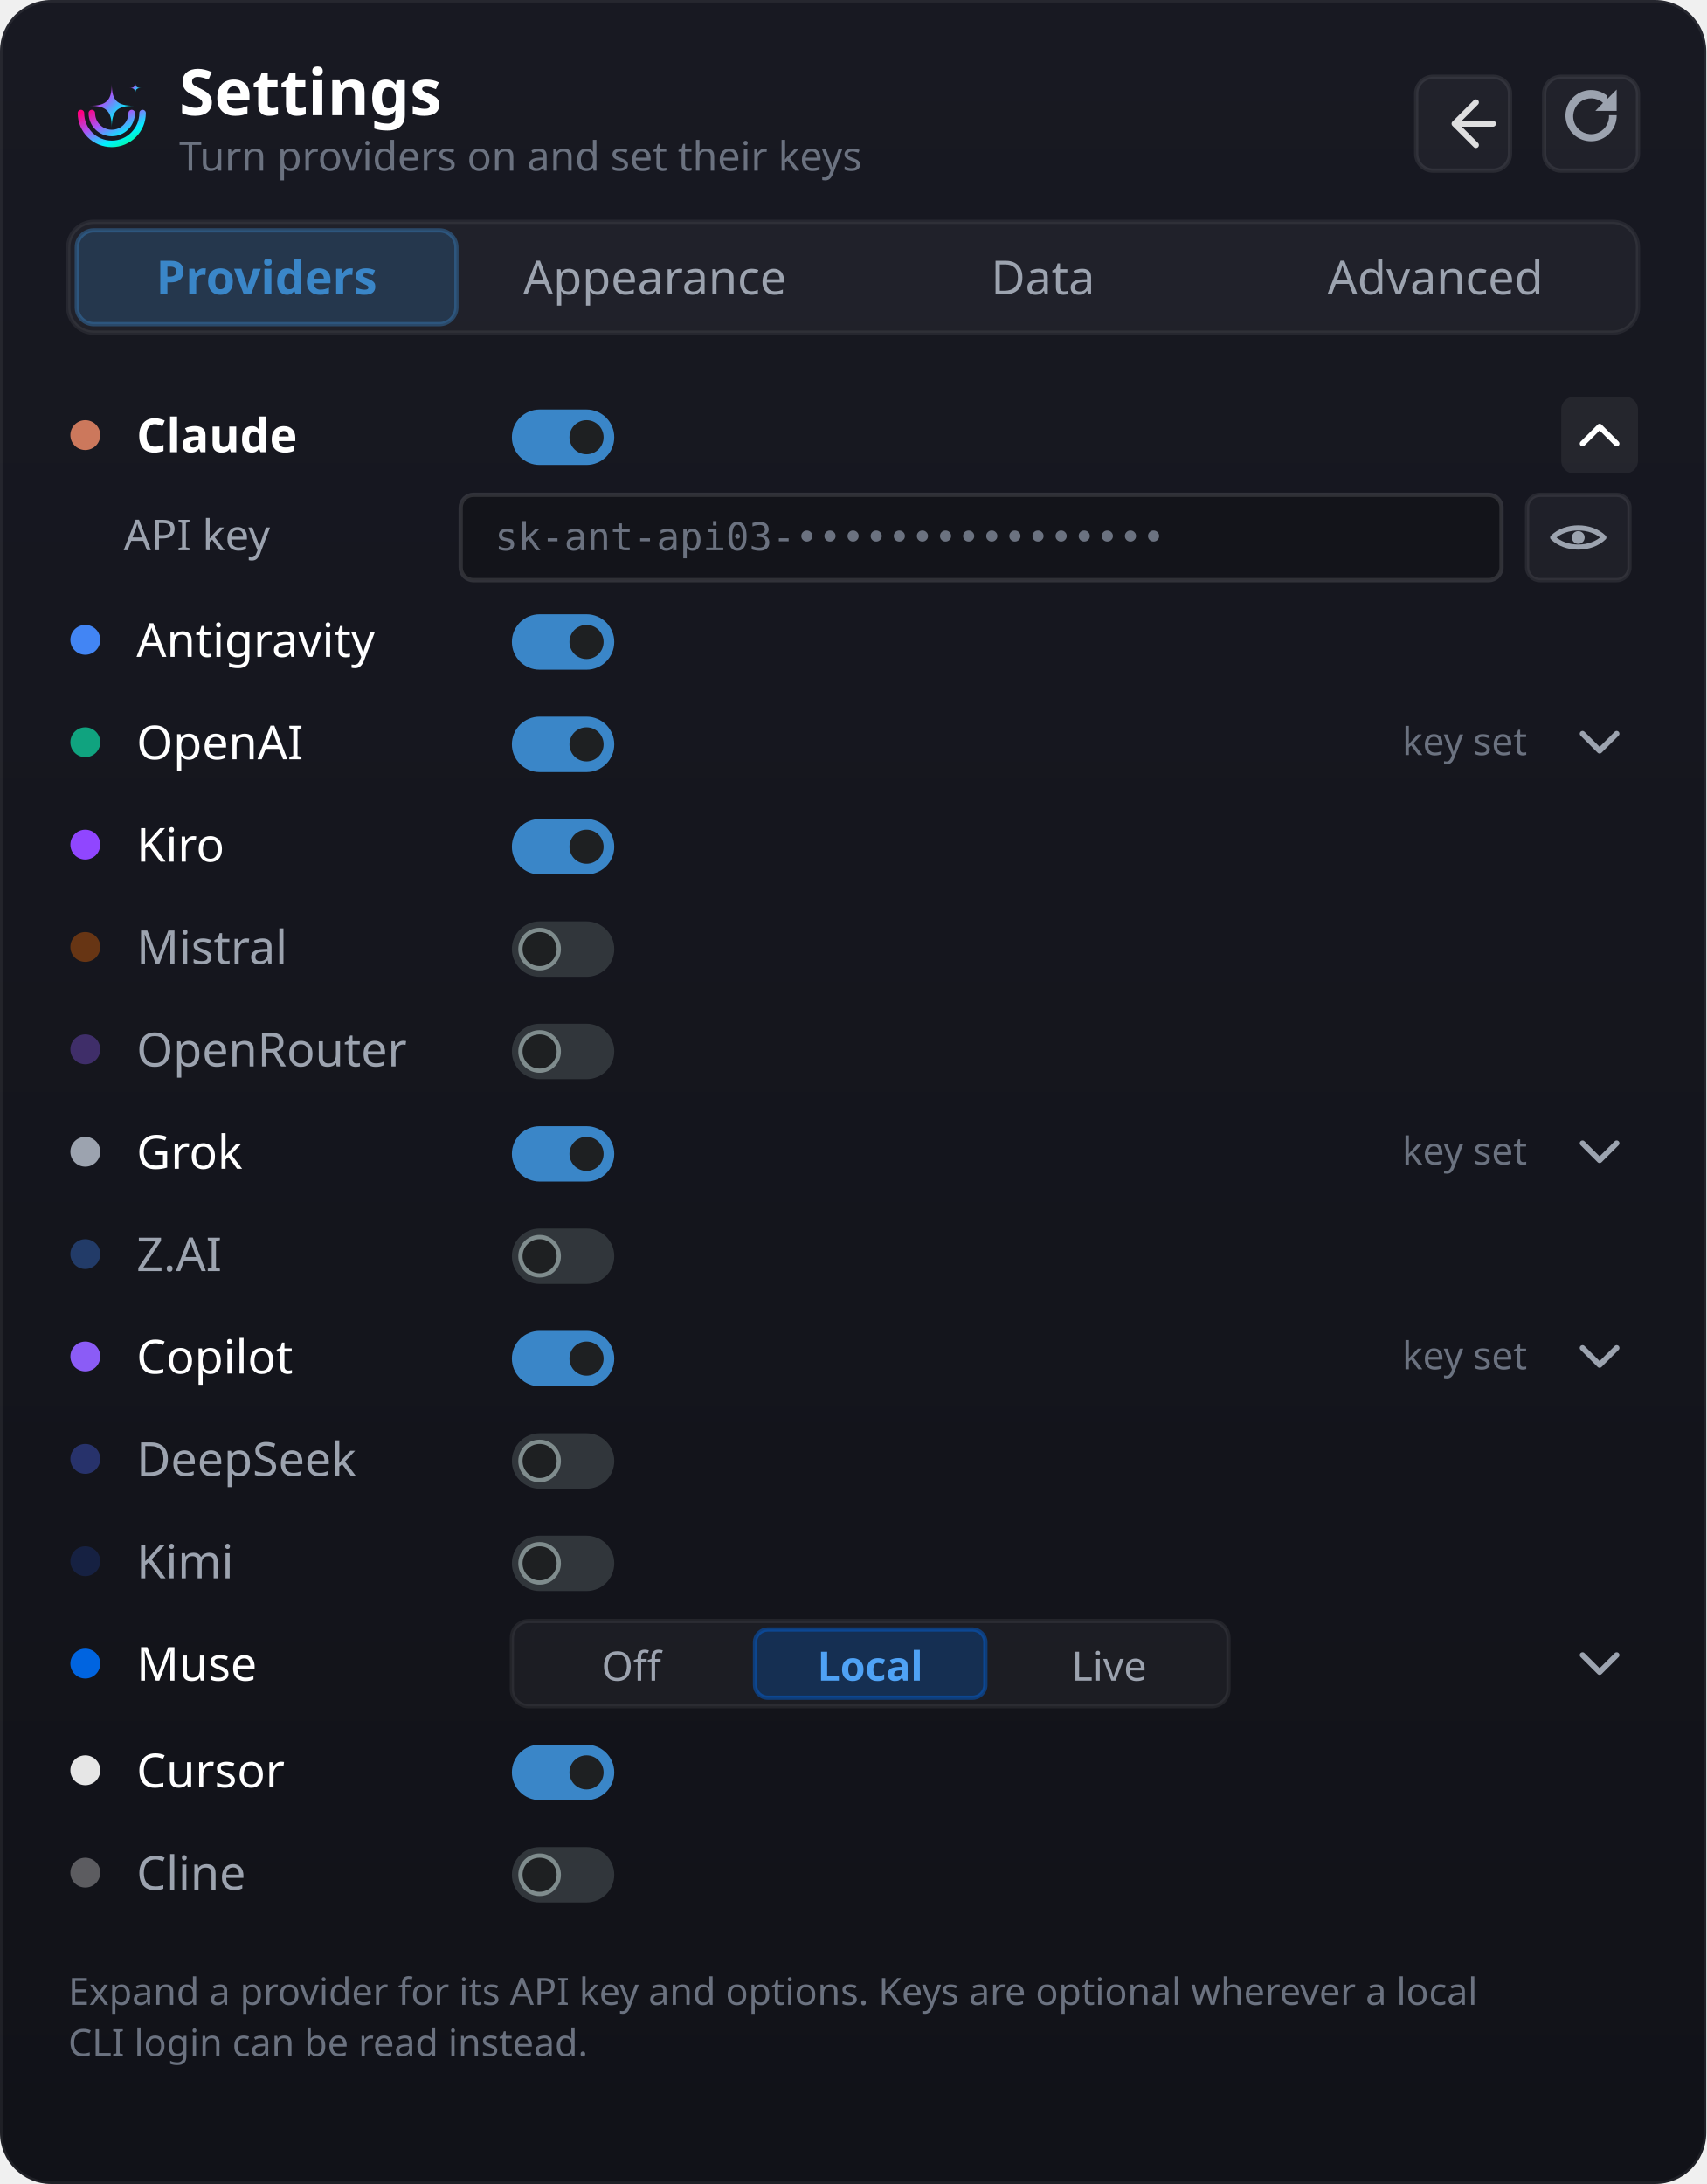
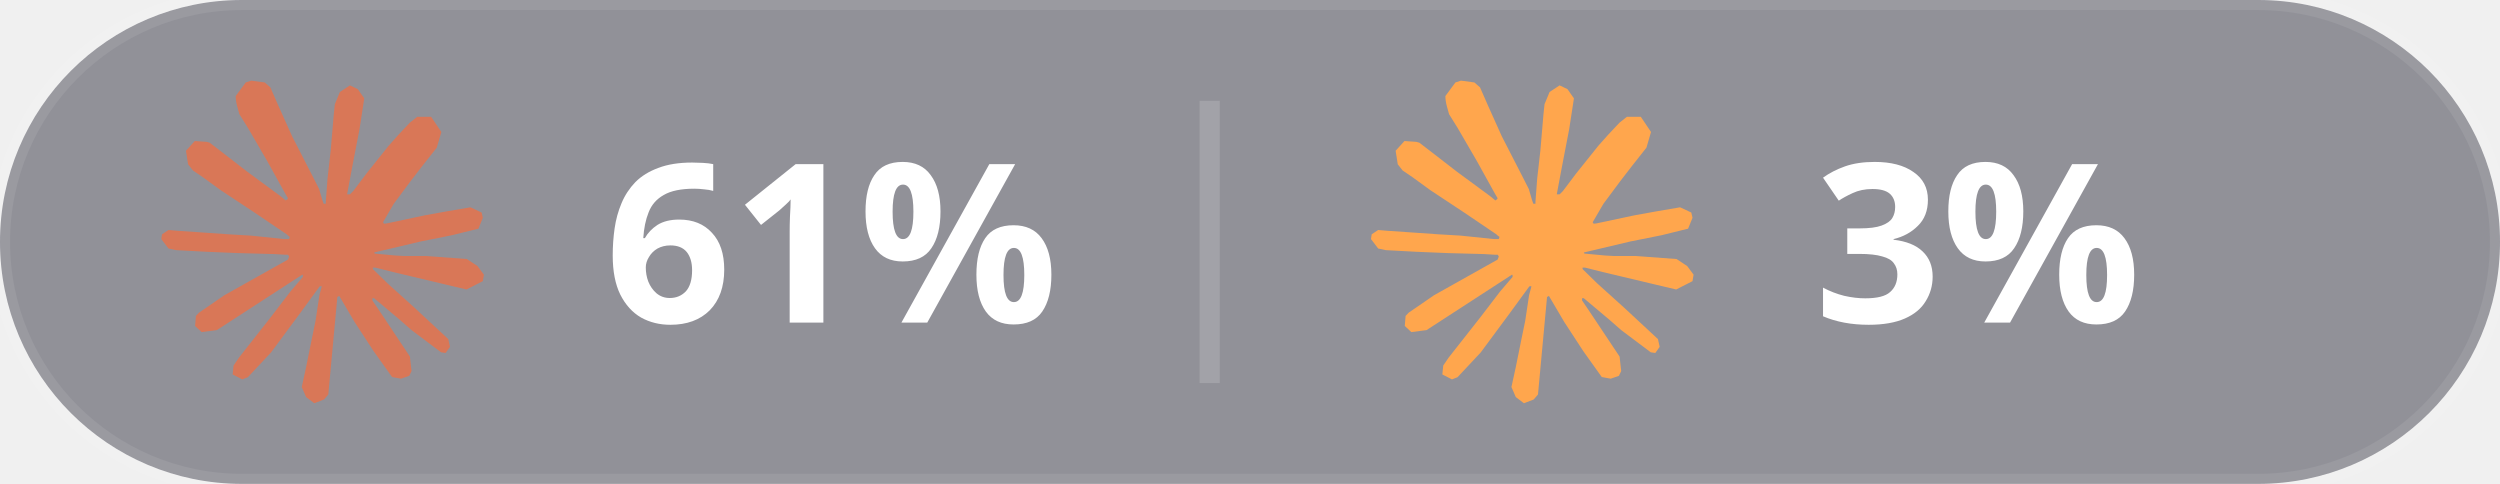
- <svg xmlns="http://www.w3.org/2000/svg" viewBox="0 0 400 512" width="400" height="512">
+ <svg xmlns="http://www.w3.org/2000/svg" viewBox="0 0 124 24" width="124" height="24">
  <defs>
    <g id="icon-antigravity">
      <mask height="23" id="lobe-icons-antigravity-0-_R_0_" maskUnits="userSpaceOnUse" width="24" x="0" y="1">
        <path d="M21.751 22.607c1.34 1.005 3.35.335 1.508-1.508C17.73 15.74 18.904 1 12.037 1 5.17 1 6.342 15.74.815 21.1c-2.01 2.009.167 2.511 1.507 1.506 5.192-3.517 4.857-9.714 9.715-9.714 4.857 0 4.522 6.197 9.714 9.715z" fill="#fff" />
      </mask>
      <g mask="url(#lobe-icons-antigravity-0-_R_0_)">
        <g filter="url(#lobe-icons-antigravity-1-_R_0_)">
          <path d="M-1.018-3.992c-.408 3.591 2.686 6.89 6.91 7.37 4.225.48 7.98-2.043 8.387-5.633.408-3.59-2.686-6.89-6.91-7.37-4.225-.479-7.98 2.043-8.387 5.633z" fill="#FFE432" />
        </g>
        <g filter="url(#lobe-icons-antigravity-2-_R_0_)">
          <path d="M15.269 7.747c1.058 4.557 5.691 7.374 10.348 6.293 4.657-1.082 7.575-5.653 6.516-10.21-1.058-4.556-5.691-7.374-10.348-6.292-4.657 1.082-7.575 5.653-6.516 10.21z" fill="#FC413D" />
        </g>
        <g filter="url(#lobe-icons-antigravity-3-_R_0_)">
          <path d="M-12.443 10.804c1.338 4.703 7.36 7.11 13.453 5.378 6.092-1.733 9.947-6.95 8.61-11.652C8.282-.173 2.26-2.58-3.833-.848-9.925.884-13.78 6.1-12.443 10.804z" fill="#00B95C" />
        </g>
        <g filter="url(#lobe-icons-antigravity-4-_R_0_)">
          <path d="M-12.443 10.804c1.338 4.703 7.36 7.11 13.453 5.378 6.092-1.733 9.947-6.95 8.61-11.652C8.282-.173 2.26-2.58-3.833-.848-9.925.884-13.78 6.1-12.443 10.804z" fill="#00B95C" />
        </g>
        <g filter="url(#lobe-icons-antigravity-5-_R_0_)">
          <path d="M-7.608 14.703c3.352 3.424 9.126 3.208 12.896-.483 3.77-3.69 4.108-9.459.756-12.883C2.69-2.087-3.083-1.871-6.853 1.82c-3.77 3.69-4.108 9.458-.755 12.883z" fill="#00B95C" />
        </g>
        <g filter="url(#lobe-icons-antigravity-6-_R_0_)">
          <path d="M9.932 27.617c1.04 4.482 5.384 7.303 9.7 6.3 4.316-1.002 6.971-5.448 5.93-9.93-1.04-4.483-5.384-7.304-9.7-6.301-4.316 1.002-6.971 5.448-5.93 9.93z" fill="#3186FF" />
        </g>
        <g filter="url(#lobe-icons-antigravity-7-_R_0_)">
          <path d="M2.572-8.185C.392-3.329 2.778 2.472 7.9 4.771c5.122 2.3 11.042.227 13.222-4.63 2.18-4.855-.205-10.656-5.327-12.955-5.122-2.3-11.042-.227-13.222 4.63z" fill="#FBBC04" />
        </g>
        <g filter="url(#lobe-icons-antigravity-8-_R_0_)">
          <path d="M-3.267 38.686c-5.277-2.072 3.742-19.117 5.984-24.83 2.243-5.712 8.34-8.664 13.616-6.592 5.278 2.071 11.533 13.482 9.29 19.195-2.242 5.713-23.613 14.298-28.89 12.227z" fill="#3186FF" />
        </g>
        <g filter="url(#lobe-icons-antigravity-9-_R_0_)">
          <path d="M28.71 17.471c-1.413 1.649-5.1.808-8.236-1.878-3.135-2.687-4.531-6.201-3.118-7.85 1.412-1.649 5.1-.808 8.235 1.878s4.532 6.2 3.119 7.85z" fill="#749BFF" />
        </g>
        <g filter="url(#lobe-icons-antigravity-10-_R_0_)">
          <path d="M18.163 9.077c5.81 3.93 12.502 4.19 14.946.577 2.443-3.612-.287-9.727-6.098-13.658-5.81-3.931-12.502-4.19-14.946-.577-2.443 3.612.287 9.727 6.098 13.658z" fill="#FC413D" />
        </g>
        <g filter="url(#lobe-icons-antigravity-11-_R_0_)">
          <path d="M-.915 2.684c-1.44 3.473-.97 6.967 1.05 7.804 2.02.837 4.824-1.3 6.264-4.772 1.44-3.473.97-6.967-1.05-7.804-2.02-.837-4.824 1.3-6.264 4.772z" fill="#FFEE48" />
        </g>
      </g>
      <defs>
        <filter color-interpolation-filters="sRGB" filterUnits="userSpaceOnUse" height="17.587" id="lobe-icons-antigravity-1-_R_0_" width="19.838" x="-3.288" y="-11.917">
          <feFlood flood-opacity="0" result="BackgroundImageFix" />
          <feBlend in="SourceGraphic" in2="BackgroundImageFix" result="shape" />
          <feGaussianBlur result="effect1_foregroundBlur_977_115" stdDeviation="1.117" />
        </filter>
        <filter color-interpolation-filters="sRGB" filterUnits="userSpaceOnUse" height="38.565" id="lobe-icons-antigravity-2-_R_0_" width="38.9" x="4.251" y="-13.493">
          <feFlood flood-opacity="0" result="BackgroundImageFix" />
          <feBlend in="SourceGraphic" in2="BackgroundImageFix" result="shape" />
          <feGaussianBlur result="effect1_foregroundBlur_977_115" stdDeviation="5.4" />
        </filter>
        <filter color-interpolation-filters="sRGB" filterUnits="userSpaceOnUse" height="36.517" id="lobe-icons-antigravity-3-_R_0_" width="40.955" x="-21.889" y="-10.592">
          <feFlood flood-opacity="0" result="BackgroundImageFix" />
          <feBlend in="SourceGraphic" in2="BackgroundImageFix" result="shape" />
          <feGaussianBlur result="effect1_foregroundBlur_977_115" stdDeviation="4.591" />
        </filter>
        <filter color-interpolation-filters="sRGB" filterUnits="userSpaceOnUse" height="36.517" id="lobe-icons-antigravity-4-_R_0_" width="40.955" x="-21.889" y="-10.592">
          <feFlood flood-opacity="0" result="BackgroundImageFix" />
          <feBlend in="SourceGraphic" in2="BackgroundImageFix" result="shape" />
          <feGaussianBlur result="effect1_foregroundBlur_977_115" stdDeviation="4.591" />
        </filter>
        <filter color-interpolation-filters="sRGB" filterUnits="userSpaceOnUse" height="36.595" id="lobe-icons-antigravity-5-_R_0_" width="36.632" x="-19.099" y="-10.278">
          <feFlood flood-opacity="0" result="BackgroundImageFix" />
          <feBlend in="SourceGraphic" in2="BackgroundImageFix" result="shape" />
          <feGaussianBlur result="effect1_foregroundBlur_977_115" stdDeviation="4.591" />
        </filter>
        <filter color-interpolation-filters="sRGB" filterUnits="userSpaceOnUse" height="34.087" id="lobe-icons-antigravity-6-_R_0_" width="33.533" x=".981" y="8.758">
          <feFlood flood-opacity="0" result="BackgroundImageFix" />
          <feBlend in="SourceGraphic" in2="BackgroundImageFix" result="shape" />
          <feGaussianBlur result="effect1_foregroundBlur_977_115" stdDeviation="4.363" />
        </filter>
        <filter color-interpolation-filters="sRGB" filterUnits="userSpaceOnUse" height="35.276" id="lobe-icons-antigravity-7-_R_0_" width="35.978" x="-6.143" y="-21.659">
          <feFlood flood-opacity="0" result="BackgroundImageFix" />
          <feBlend in="SourceGraphic" in2="BackgroundImageFix" result="shape" />
          <feGaussianBlur result="effect1_foregroundBlur_977_115" stdDeviation="3.954" />
        </filter>
        <filter color-interpolation-filters="sRGB" filterUnits="userSpaceOnUse" height="46.523" id="lobe-icons-antigravity-8-_R_0_" width="45.114" x="-11.96" y="-.46">
          <feFlood flood-opacity="0" result="BackgroundImageFix" />
          <feBlend in="SourceGraphic" in2="BackgroundImageFix" result="shape" />
          <feGaussianBlur result="effect1_foregroundBlur_977_115" stdDeviation="3.531" />
        </filter>
        <filter color-interpolation-filters="sRGB" filterUnits="userSpaceOnUse" height="24.054" id="lobe-icons-antigravity-9-_R_0_" width="25.094" x="10.485" y=".58">
          <feFlood flood-opacity="0" result="BackgroundImageFix" />
          <feBlend in="SourceGraphic" in2="BackgroundImageFix" result="shape" />
          <feGaussianBlur result="effect1_foregroundBlur_977_115" stdDeviation="3.159" />
        </filter>
        <filter color-interpolation-filters="sRGB" filterUnits="userSpaceOnUse" height="30.007" id="lobe-icons-antigravity-10-_R_0_" width="33.508" x="5.833" y="-12.467">
          <feFlood flood-opacity="0" result="BackgroundImageFix" />
          <feBlend in="SourceGraphic" in2="BackgroundImageFix" result="shape" />
          <feGaussianBlur result="effect1_foregroundBlur_977_115" stdDeviation="2.669" />
        </filter>
        <filter color-interpolation-filters="sRGB" filterUnits="userSpaceOnUse" height="26.151" id="lobe-icons-antigravity-11-_R_0_" width="22.194" x="-8.355" y="-8.876">
          <feFlood flood-opacity="0" result="BackgroundImageFix" />
          <feBlend in="SourceGraphic" in2="BackgroundImageFix" result="shape" />
          <feGaussianBlur result="effect1_foregroundBlur_977_115" stdDeviation="3.303" />
        </filter>
      </defs>
    </g>
    <g id="icon-claude">
      <path d="M4.709 15.955l4.72-2.647.08-.23-.08-.128H9.2l-.79-.048-2.698-.073-2.339-.097-2.266-.122-.571-.121L0 11.784l.055-.352.48-.321.686.06 1.52.103 2.278.158 1.652.097 2.449.255h.389l.055-.157-.134-.098-.103-.097-2.358-1.596-2.552-1.688-1.336-.972-.724-.491-.364-.462-.158-1.008.656-.722.881.06.225.061.893.686 1.908 1.476 2.491 1.833.365.304.145-.103.019-.073-.164-.274-1.355-2.446-1.446-2.49-.644-1.032-.17-.619a2.97 2.97 0 01-.104-.729L6.283.134 6.696 0l.996.134.42.364.62 1.414 1.002 2.229 1.555 3.03.456.898.243.832.091.255h.158V9.01l.128-1.706.237-2.095.23-2.695.08-.76.376-.91.747-.492.584.28.48.685-.067.444-.286 1.851-.559 2.903-.364 1.942h.212l.243-.242.985-1.306 1.652-2.064.73-.82.85-.904.547-.431h1.033l.76 1.129-.34 1.166-1.064 1.347-.881 1.142-1.264 1.7-.79 1.36.073.11.188-.02 2.856-.606 1.543-.28 1.841-.315.833.388.091.395-.328.807-1.969.486-2.309.462-3.439.813-.042.03.049.061 1.549.146.662.036h1.622l3.02.225.79.522.474.638-.079.485-1.215.62-1.64-.389-3.829-.91-1.312-.329h-.182v.11l1.093 1.068 2.006 1.81 2.509 2.33.127.578-.322.455-.34-.049-2.205-1.657-.851-.747-1.926-1.62h-.128v.17l.444.649 2.345 3.521.122 1.08-.17.353-.608.213-.668-.122-1.374-1.925-1.415-2.167-1.143-1.943-.14.08-.674 7.254-.316.37-.729.28-.607-.461-.322-.747.322-1.476.389-1.924.315-1.53.286-1.9.17-.632-.012-.042-.14.018-1.434 1.967-2.18 2.945-1.726 1.845-.414.164-.717-.37.067-.662.401-.589 2.388-3.036 1.44-1.882.93-1.086-.006-.158h-.055L4.132 18.56l-1.13.146-.487-.456.061-.746.231-.243 1.908-1.312-.006.006z" fill="#D97757" fill-rule="nonzero" />
    </g>
    <g id="icon-cline" fill="#e6e6e6" fill-rule="evenodd">
      <path d="M17.035 3.991c2.75 0 4.98 2.24 4.98 5.003v1.667l1.45 2.896a1.01 1.01 0 01-.002.909l-1.448 2.864v1.668c0 2.762-2.23 5.002-4.98 5.002H7.074c-2.751 0-4.98-2.24-4.98-5.002V17.33l-1.48-2.855a1.01 1.01 0 01-.003-.927l1.482-2.887V8.994c0-2.763 2.23-5.003 4.98-5.003h9.962zM8.265 9.6a2.274 2.274 0 00-2.274 2.274v4.042a2.274 2.274 0 004.547 0v-4.042A2.274 2.274 0 008.265 9.6zm7.326 0a2.274 2.274 0 00-2.274 2.274v4.042a2.274 2.274 0 104.548 0v-4.042A2.274 2.274 0 0015.59 9.6z" />
      <path d="M12.054 5.558a2.779 2.779 0 100-5.558 2.779 2.779 0 000 5.558z" />
    </g>
    <g id="icon-copilot" fill="#8b5cf6" fill-rule="evenodd">
      <path d="M19.245 5.364c1.322 1.36 1.877 3.216 2.11 5.817.622 0 1.2.135 1.592.654l.73.964c.21.278.323.61.323.955v2.62c0 .339-.173.669-.453.868C20.239 19.602 16.157 21.5 12 21.5c-4.6 0-9.205-2.583-11.547-4.258-.28-.2-.452-.53-.453-.868v-2.62c0-.345.113-.679.321-.956l.73-.963c.392-.517.974-.654 1.593-.654l.029-.297c.25-2.446.81-4.213 2.082-5.52 2.461-2.54 5.71-2.851 7.146-2.864h.198c1.436.013 4.685.323 7.146 2.864zm-7.244 4.328c-.284 0-.613.016-.962.05-.123.447-.305.85-.57 1.108-1.05 1.023-2.316 1.18-2.994 1.18-.638 0-1.306-.13-1.851-.464-.516.165-1.012.403-1.044.996a65.882 65.882 0 00-.063 2.884l-.002.48c-.002.563-.005 1.126-.013 1.69.002.326.204.63.51.765 2.482 1.102 4.83 1.657 6.99 1.657 2.156 0 4.504-.555 6.985-1.657a.854.854 0 00.51-.766c.03-1.682.006-3.372-.076-5.053-.031-.596-.528-.83-1.046-.996-.546.333-1.212.464-1.85.464-.677 0-1.942-.157-2.993-1.18-.266-.258-.447-.661-.57-1.108-.32-.032-.64-.049-.96-.05zm-2.525 4.013c.539 0 .976.426.976.95v1.753c0 .525-.437.95-.976.95a.964.964 0 01-.976-.95v-1.752c0-.525.437-.951.976-.951zm5 0c.539 0 .976.426.976.95v1.753c0 .525-.437.95-.976.95a.964.964 0 01-.976-.95v-1.752c0-.525.437-.951.976-.951zM7.635 5.087c-1.05.102-1.935.438-2.385.906-.975 1.037-.765 3.668-.21 4.224.405.394 1.17.657 1.995.657h.09c.649-.013 1.785-.176 2.73-1.11.435-.41.705-1.433.675-2.47-.03-.834-.27-1.52-.63-1.813-.39-.336-1.275-.482-2.265-.394zm6.465.394c-.36.292-.6.98-.63 1.813-.03 1.037.24 2.06.675 2.47.968.957 2.136 1.104 2.776 1.11h.044c.825 0 1.59-.263 1.995-.657.555-.556.765-3.187-.21-4.224-.45-.468-1.335-.804-2.385-.906-.99-.088-1.875.058-2.265.394zM12 7.615c-.24 0-.525.015-.84.044.03.16.045.336.06.526l-.001.159a2.94 2.94 0 01-.014.25c.225-.022.425-.027.612-.028h.366c.187 0 .387.006.612.028-.015-.146-.015-.277-.015-.409.015-.19.03-.365.06-.526a9.29 9.29 0 00-.84-.044z" />
    </g>
    <g id="icon-cursor" fill="#e6e6e6" fill-rule="evenodd">
      <path d="M11.503.131L1.891 5.678a.84.84 0 00-.42.726v11.188c0 .3.162.575.42.724l9.609 5.55a1 1 0 00.998 0l9.61-5.55a.84.84 0 00.42-.724V6.404a.84.84 0 00-.42-.726L12.497.131a1.01 1.01 0 00-.996 0M2.657 6.338h18.55c.263 0 .43.287.297.515L12.23 22.918c-.062.107-.229.064-.229-.06V12.335a.59.59 0 00-.295-.51l-9.11-5.257c-.109-.063-.064-.23.061-.23" />
    </g>
    <g id="icon-deepseek">
      <path d="M23.748 4.482c-.254-.124-.364.113-.512.234-.051.039-.094.09-.137.136-.372.397-.806.657-1.373.626-.829-.046-1.537.214-2.163.848-.133-.782-.575-1.248-1.247-1.548-.352-.156-.708-.311-.955-.65-.172-.241-.219-.51-.305-.774-.055-.16-.11-.323-.293-.35-.2-.031-.278.136-.356.276-.313.572-.434 1.202-.422 1.84.027 1.436.633 2.58 1.838 3.393.137.093.172.187.129.323-.082.28-.18.552-.266.833-.055.179-.137.217-.329.14a5.526 5.526 0 01-1.736-1.18c-.857-.828-1.631-1.742-2.597-2.458a11.365 11.365 0 00-.689-.471c-.985-.957.13-1.743.388-1.836.27-.098.093-.432-.779-.428-.872.004-1.67.295-2.687.684a3.055 3.055 0 01-.465.137 9.597 9.597 0 00-2.883-.102c-1.885.21-3.39 1.102-4.497 2.623C.082 8.606-.231 10.684.152 12.85c.403 2.284 1.569 4.175 3.36 5.653 1.858 1.533 3.997 2.284 6.438 2.14 1.482-.085 3.133-.284 4.994-1.86.47.234.962.327 1.78.397.63.059 1.236-.03 1.705-.128.735-.156.684-.837.419-.961-2.155-1.004-1.682-.595-2.113-.926 1.096-1.296 2.746-2.642 3.392-7.003.05-.347.007-.565 0-.845-.004-.17.035-.237.23-.256a4.173 4.173 0 001.545-.475c1.396-.763 1.96-2.015 2.093-3.517.02-.23-.004-.467-.247-.588zM11.581 18c-2.089-1.642-3.102-2.183-3.52-2.16-.392.024-.321.471-.235.763.09.288.207.486.371.739.114.167.192.416-.113.603-.673.416-1.842-.14-1.897-.167-1.361-.802-2.5-1.86-3.301-3.307-.774-1.393-1.224-2.887-1.298-4.482-.02-.386.093-.522.477-.592a4.696 4.696 0 011.529-.039c2.132.312 3.946 1.265 5.468 2.774.868.86 1.525 1.887 2.202 2.891.72 1.066 1.494 2.082 2.48 2.914.348.292.625.514.891.677-.802.09-2.14.11-3.054-.614zm1-6.44a.306.306 0 01.415-.287.302.302 0 01.2.288.306.306 0 01-.31.307.303.303 0 01-.304-.308zm3.11 1.596c-.2.081-.399.151-.59.16a1.245 1.245 0 01-.798-.254c-.274-.23-.47-.358-.552-.758a1.73 1.73 0 01.016-.588c.07-.327-.008-.537-.239-.727-.187-.156-.426-.199-.688-.199a.559.559 0 01-.254-.078c-.11-.054-.2-.19-.114-.358.028-.054.16-.186.192-.21.356-.202.767-.136 1.146.016.352.144.618.408 1.001.782.391.451.462.576.685.914.176.265.336.537.445.848.067.195-.019.354-.25.452z" fill="#4D6BFE" />
    </g>
    <g id="icon-grok" fill="#9ca3af" fill-rule="evenodd">
      <path d="M9.27 15.29l7.978-5.897c.391-.29.95-.177 1.137.272.98 2.369.542 5.215-1.41 7.169-1.951 1.954-4.667 2.382-7.149 1.406l-2.711 1.257c3.889 2.661 8.611 2.003 11.562-.953 2.341-2.344 3.066-5.539 2.388-8.42l.006.007c-.983-4.232.242-5.924 2.75-9.383.06-.082.12-.164.179-.248l-3.301 3.305v-.01L9.267 15.292M7.623 16.723c-2.792-2.67-2.31-6.801.071-9.184 1.761-1.763 4.647-2.483 7.166-1.425l2.705-1.25a7.808 7.808 0 00-1.829-1A8.975 8.975 0 005.984 5.83c-2.533 2.536-3.33 6.436-1.962 9.764 1.022 2.487-.653 4.246-2.34 6.022-.599.63-1.199 1.259-1.682 1.925l7.62-6.815" />
    </g>
    <g id="icon-kimi" fill="#1e3a8a" fill-rule="evenodd">
      <path d="M21.846 0a1.923 1.923 0 110 3.846H20.15a.226.226 0 01-.227-.226V1.923C19.923.861 20.784 0 21.846 0z" />
      <path d="M11.065 11.199l7.257-7.2c.137-.136.06-.41-.116-.41H14.3a.164.164 0 00-.117.051l-7.82 7.756c-.122.12-.302.013-.302-.179V3.82c0-.127-.083-.23-.185-.23H3.186c-.103 0-.186.103-.186.23V19.77c0 .128.083.23.186.23h2.69c.103 0 .186-.102.186-.23v-3.25c0-.069.025-.135.069-.178l2.424-2.406a.158.158 0 01.205-.023l6.484 4.772a7.677 7.677 0 003.453 1.283c.108.012.2-.095.2-.23v-3.06c0-.117-.07-.212-.164-.227a5.028 5.028 0 01-2.027-.807l-5.613-4.064c-.117-.078-.132-.279-.028-.381z" />
    </g>
    <g id="icon-kiro">
      <path d="M18.8 0H5.2A5.2 5.2 0 000 5.2v13.6A5.2 5.2 0 005.2 24h13.6a5.2 5.2 0 005.2-5.2V5.2A5.2 5.2 0 0018.8 0z" fill="#9046FF" />
      <path d="M7.97 16.376c-1.644 3.642 1.86 4.556 4.443 2.424.76 2.39 3.608.607 4.631-1.247 2.251-4.084 1.342-8.249 1.108-9.108-1.6-5.859-9.6-5.869-10.976.03-.323 1.033-.328 2.206-.507 3.423-.09.617-.16 1.009-.393 1.655-.139.373-.323.7-.62 1.257-.458.865-.264 2.53 2.101 1.665l.224-.1h-.01l-.001.001z" fill="#fff" />
      <path d="M12.722 10.985c-.656 0-.755-.785-.755-1.252 0-.423.074-.756.218-.97a.61.61 0 01.537-.283c.229 0 .428.095.567.289.159.218.243.55.243.964 0 .785-.303 1.252-.805 1.252h-.005zm2.703 0c-.656 0-.755-.785-.755-1.252 0-.423.074-.756.219-.97a.61.61 0 01.536-.283c.229 0 .428.095.567.289.159.218.243.55.243.964 0 .785-.303 1.252-.805 1.252h-.005z" fill="#000" />
    </g>
    <g id="icon-mistral">
      <path d="M3.428 3.4h3.429v3.428H3.428V3.4zm13.714 0h3.43v3.428h-3.43V3.4z" fill="gold" />
      <path d="M3.428 6.828h6.857v3.429H3.429V6.828zm10.286 0h6.857v3.429h-6.857V6.828z" fill="#FFAF00" />
      <path d="M3.428 10.258h17.144v3.428H3.428v-3.428z" fill="#FF8205" />
      <path d="M3.428 13.686h3.429v3.428H3.428v-3.428zm6.858 0h3.429v3.428h-3.429v-3.428zm6.856 0h3.43v3.428h-3.43v-3.428z" fill="#FA500F" />
      <path d="M0 17.114h10.286v3.429H0v-3.429zm13.714 0H24v3.429H13.714v-3.429z" fill="#E10500" />
    </g>
    <g id="icon-muse" fill="none">
      <path d="M12 12c-1.5-2.3-3.2-3.6-5.2-3.6-2.5 0-4.3 1.7-4.3 3.6s1.8 3.6 4.3 3.6c2 0 3.7-1.3 5.2-3.6zm0 0c1.5 2.3 3.2 3.6 5.2 3.6 2.5 0 4.3-1.7 4.3-3.6s-1.8-3.6-4.3-3.6c-2 0-3.7 1.3-5.2 3.6z" stroke="#0064e0" stroke-linecap="round" stroke-linejoin="round" stroke-width="2.4" />
    </g>
    <g id="icon-openai" fill="#10a37f" fill-rule="evenodd">
      <path d="M21.55 10.004a5.416 5.416 0 00-.478-4.501c-1.217-2.09-3.662-3.166-6.05-2.66A5.59 5.59 0 0010.831 1C8.39.995 6.224 2.546 5.473 4.838A5.553 5.553 0 001.76 7.496a5.487 5.487 0 00.691 6.5 5.416 5.416 0 00.477 4.502c1.217 2.09 3.662 3.165 6.05 2.66A5.586 5.586 0 0013.168 23c2.443.006 4.61-1.546 5.361-3.84a5.553 5.553 0 003.715-2.66 5.488 5.488 0 00-.693-6.497v.001zm-8.381 11.558a4.199 4.199 0 01-2.675-.954c.034-.018.093-.05.132-.074l4.44-2.53a.71.71 0 00.364-.623v-6.176l1.877 1.069c.02.01.033.029.036.05v5.115c-.003 2.274-1.87 4.118-4.174 4.123zM4.192 17.78a4.059 4.059 0 01-.498-2.763c.032.02.09.055.131.078l4.44 2.53c.225.13.504.13.73 0l5.42-3.088v2.138a.068.068 0 01-.027.057L9.9 19.288c-1.999 1.136-4.552.46-5.707-1.51h-.001zM3.023 8.216A4.15 4.15 0 015.198 6.41l-.002.151v5.06a.711.711 0 00.364.624l5.42 3.087-1.876 1.07a.067.067 0 01-.063.005l-4.489-2.559c-1.995-1.14-2.679-3.658-1.53-5.63h.001zm15.417 3.54l-5.42-3.088L14.896 7.6a.067.067 0 01.063-.006l4.489 2.557c1.998 1.14 2.683 3.662 1.529 5.633a4.163 4.163 0 01-2.174 1.807V12.38a.71.71 0 00-.363-.623zm1.867-2.773a6.04 6.04 0 00-.132-.078l-4.44-2.53a.731.731 0 00-.729 0l-5.42 3.088V7.325a.068.068 0 01.027-.057L14.1 4.713c2-1.137 4.555-.46 5.707 1.513.487.833.664 1.809.499 2.757h.001zm-11.741 3.81l-1.877-1.068a.065.065 0 01-.036-.051V6.559c.001-2.277 1.873-4.122 4.181-4.12.976 0 1.92.338 2.671.954-.034.018-.092.05-.131.073l-4.44 2.53a.71.71 0 00-.365.623l-.003 6.173v.002zm1.02-2.168L12 9.25l2.414 1.375v2.75L12 14.75l-2.415-1.375v-2.75z" />
    </g>
    <g id="icon-openrouter" fill="#8b5cf6" fill-rule="evenodd">
      <path d="M16.804 1.957l7.22 4.105v.087L16.73 10.21l.017-2.117-.821-.03c-1.059-.028-1.611.002-2.268.11-1.064.175-2.038.577-3.147 1.352L8.345 11.03c-.284.195-.495.336-.68.455l-.515.322-.397.234.385.23.53.338c.476.314 1.17.796 2.701 1.866 1.11.775 2.083 1.177 3.147 1.352l.3.045c.694.091 1.375.094 2.825.033l.022-2.159 7.22 4.105v.087L16.589 22l.014-1.862-.635.022c-1.386.042-2.137.002-3.138-.162-1.694-.28-3.26-.926-4.881-2.059l-2.158-1.5a21.997 21.997 0 00-.755-.498l-.467-.28a55.927 55.927 0 00-.76-.43C2.908 14.73.563 14.116 0 14.116V9.888l.14.004c.564-.007 2.91-.622 3.809-1.124l1.016-.58.438-.274c.428-.28 1.072-.726 2.686-1.853 1.621-1.133 3.186-1.78 4.881-2.059 1.152-.19 1.974-.213 3.814-.138l.02-1.907z" />
    </g>
    <g id="icon-zai" fill="#3b82f6" fill-rule="evenodd">
      <path d="M12.105 2L9.927 4.953H.653L2.83 2h9.276zM23.254 19.048L21.078 22h-9.242l2.174-2.952h9.244zM24 2L9.264 22H0L14.736 2H24z" />
    </g>
    <linearGradient id="bgGrad" x1="0" y1="0" x2="0" y2="1">
      <stop offset="0%" stop-color="#181922" />
      <stop offset="100%" stop-color="#111218" />
    </linearGradient>
    <linearGradient id="sessionGrad" x1="0" y1="0" x2="1" y2="0">
      <stop offset="0%" stop-color="#e87272" />
      <stop offset="100%" stop-color="#e05252" />
    </linearGradient>
    <linearGradient id="weeklyGrad" x1="0" y1="0" x2="1" y2="0">
      <stop offset="0%" stop-color="#f7bc50" />
      <stop offset="100%" stop-color="#f5a623" />
    </linearGradient>
    <linearGradient id="blueGrad" x1="0" y1="0" x2="1" y2="0">
      <stop offset="0%" stop-color="#60a5fa" />
      <stop offset="100%" stop-color="#3b82f6" />
    </linearGradient>
    <linearGradient id="greenGrad" x1="0" y1="0" x2="1" y2="0">
      <stop offset="0%" stop-color="#34d399" />
      <stop offset="100%" stop-color="#10a37f" />
    </linearGradient>
    <linearGradient id="epic-gradient" x1="0%" y1="0%" x2="100%" y2="100%">
      <stop offset="0%" stop-color="#ff007f" />
      <stop offset="35%" stop-color="#a855f7" />
      <stop offset="70%" stop-color="#00f0ff" />
      <stop offset="100%" stop-color="#00ff7f" />
    </linearGradient>
    <linearGradient id="accentAreaGrad" x1="0" y1="0" x2="0" y2="1">
      <stop offset="0%" stop-color="#cc785c" stop-opacity="0.35" />
      <stop offset="60%" stop-color="#cc785c" stop-opacity="0.10" />
      <stop offset="100%" stop-color="#cc785c" stop-opacity="0.0" />
    </linearGradient>
    <g id="switch-on">
      <rect width="24" height="13" rx="6.5" fill="#3a86c8" />
      <circle cx="17.5" cy="6.5" r="4.5" fill="#1e2022" stroke="#3a86c8" stroke-width="1" />
    </g>
    <g id="switch-off">
      <rect width="24" height="13" rx="6.5" fill="#31363b" />
      <circle cx="6.5" cy="6.5" r="4.5" fill="#1e2022" stroke="#7f8c8d" stroke-width="1" />
    </g>
    <g id="chevron-down">
      <rect width="18" height="18" rx="3" fill="transparent" />
      <path d="M 5,7 L 9,11 L 13,7" fill="none" stroke="#9ca3af" stroke-width="1.3" stroke-linecap="round" stroke-linejoin="round" />
    </g>
    <g id="chevron-up">
      <rect width="18" height="18" rx="3" fill="#ffffff" fill-opacity="0.06" />
      <path d="M 5,11 L 9,7 L 13,11" fill="none" stroke="#ffffff" stroke-width="1.3" stroke-linecap="round" stroke-linejoin="round" />
    </g>
    <g id="eye-icon">
      <path d="M 0,3 C 3,0 9,0 12,3 C 9,6 3,6 0,3 Z" fill="none" stroke="#9ca3af" stroke-width="1.2" stroke-linejoin="round" />
      <circle cx="6" cy="3" r="1.5" fill="#9ca3af" />
    </g>
  </defs>
-   <rect width="400" height="512" rx="12" fill="url(#bgGrad)" />
-   <rect width="400" height="512" rx="12" fill="none" stroke="#ffffff" stroke-opacity="0.06" stroke-width="1.2" />
-   <g transform="translate(16, 16)">
-     <g transform="translate(0, 2) scale(0.85)">
-       <path d="M 3.5,10 A 8.5,8.5 0 0,0 20.5,10 M 6.5,10 A 5.5,5.5 0 0,0 17.5,10" fill="none" stroke="url(#epic-gradient)" stroke-width="1.8" stroke-linecap="round" />
-       <path d="M 12,2 C 12,6.5 13.5,8 18,8 C 13.5,8 12,9.5 12,14 C 12,9.5 10.5,8 6,8 C 10.5,8 12,6.5 12,2 Z" fill="url(#epic-gradient)" />
-       <path d="M 18.5,1.5 C 18.5,2.7 18.9,3.1 20.1,3.1 C 18.9,3.1 18.5,3.5 18.5,4.7 C 18.5,3.5 18.1,3.1 16.9,3.1 C 18.1,3.1 18.5,2.7 18.5,1.5 Z" fill="url(#epic-gradient)" />
-     </g>
-     <text x="26" y="11" font-family="system-ui,-apple-system,Segoe UI,Noto Sans,Roboto,sans-serif" font-size="15" font-weight="700" fill="#ffffff">Settings</text>
-     <text x="26" y="24" font-family="system-ui,-apple-system,Segoe UI,Noto Sans,Roboto,sans-serif" font-size="9.5" fill="#6b7280">Turn providers on and set their keys</text>
-     <g transform="translate(316, 2)">
-       <rect width="22" height="22" rx="4" fill="#ffffff" fill-opacity="0.04" stroke="#ffffff" stroke-opacity="0.08" stroke-width="1" />
-       <path d="M14 6l-5 5 5 5M9 11h9" fill="none" stroke="#ffffff" stroke-opacity="0.85" stroke-width="1.4" stroke-linecap="round" stroke-linejoin="round" />
-     </g>
-     <g transform="translate(346, 2)">
-       <rect width="22" height="22" rx="4" fill="#ffffff" fill-opacity="0.04" stroke="#ffffff" stroke-opacity="0.08" stroke-width="1" />
-       <path d="M14.65 4.35A6 6 0 1 0 17 9h-1.8a4.2 4.2 0 1 1-1.4-2.88L12 8h5V3l-2.35 2.35z" fill="#9ca3af" />
-     </g>
+   <rect width="124" height="24" rx="12" fill="#1e1e2e" fill-opacity="0.45" stroke="#ffffff" stroke-opacity="0.08" stroke-width="1" />
+   <g transform="translate(8, 4)">
+     <g transform="translate(0, 0) scale(0.6667)" opacity="1">
+       <use href="#icon-claude" />
+     </g>
+     <text x="22" y="12" font-family="system-ui,-apple-system,Segoe UI,Noto Sans,Roboto,sans-serif" font-size="11" font-weight="700" fill="#ffffff">61%</text>
  </g>
-   <g transform="translate(16, 52)">
-     <rect width="368" height="26" rx="6" fill="#ffffff" fill-opacity="0.04" stroke="#ffffff" stroke-opacity="0.07" stroke-width="1" />
-     <rect x="2" y="2" width="89" height="22" rx="4" fill="#3a86c8" fill-opacity="0.22" stroke="#3a86c8" stroke-opacity="0.4" stroke-width="1" />
-     <text x="46.5" y="17" font-family="system-ui,-apple-system,Segoe UI,Noto Sans,Roboto,sans-serif" font-size="11" font-weight="700" fill="#3a86c8" text-anchor="middle">Providers</text>
-     <text x="137.5" y="17" font-family="system-ui,-apple-system,Segoe UI,Noto Sans,Roboto,sans-serif" font-size="11" fill="#9ca3af" text-anchor="middle">Appearance</text>
-     <text x="228.5" y="17" font-family="system-ui,-apple-system,Segoe UI,Noto Sans,Roboto,sans-serif" font-size="11" fill="#9ca3af" text-anchor="middle">Data</text>
-     <text x="320.5" y="17" font-family="system-ui,-apple-system,Segoe UI,Noto Sans,Roboto,sans-serif" font-size="11" fill="#9ca3af" text-anchor="middle">Advanced</text>
-   </g>
-   <g transform="translate(0, 92)">
-     <circle cx="20" cy="10" r="3.5" fill="#cc785c" />
-     <text x="32" y="14" font-family="system-ui,-apple-system,Segoe UI,Noto Sans,Roboto,sans-serif" font-size="11" font-weight="700" fill="#ffffff">Claude</text>
-     <use href="#switch-on" x="120" y="4" />
-     <use href="#chevron-up" x="366" y="1" />
-     <g transform="translate(0, 23)">
-       <text x="29" y="14" font-family="system-ui,-apple-system,Segoe UI,Noto Sans,Roboto,sans-serif" font-size="10" fill="#9ca3af">API key</text>
-       <rect x="108" y="1" width="244" height="20" rx="3" fill="#13141a" stroke="#ffffff" stroke-opacity="0.12" stroke-width="1" />
-       <text x="116" y="14" font-family="ui-monospace,SFMono-Regular,Menlo,Monaco,Consolas,monospace" font-size="9" fill="#6b7280">sk-ant-api03-••••••••••••••••</text>
-       <rect x="358" y="1" width="24" height="20" rx="3" fill="#ffffff" fill-opacity="0.04" stroke="#ffffff" stroke-opacity="0.08" stroke-width="1" />
-       <use href="#eye-icon" x="364" y="8" />
-     </g>
-   </g>
-   <g transform="translate(0, 140)">
-     <circle cx="20" cy="10" r="3.5" fill="#4285f4" />
-     <text x="32" y="14" font-family="system-ui,-apple-system,Segoe UI,Noto Sans,Roboto,sans-serif" font-size="11" fill="#ffffff">Antigravity</text>
-     <use href="#switch-on" x="120" y="4" />
-   </g>
-   <g transform="translate(0, 164)">
-     <circle cx="20" cy="10" r="3.5" fill="#10a37f" />
-     <text x="32" y="14" font-family="system-ui,-apple-system,Segoe UI,Noto Sans,Roboto,sans-serif" font-size="11" fill="#ffffff">OpenAI</text>
-     <use href="#switch-on" x="120" y="4" />
-     <text x="358" y="13" font-family="system-ui,-apple-system,Segoe UI,Noto Sans,Roboto,sans-serif" font-size="9" fill="#6b7280" text-anchor="end">key set</text>
-     <use href="#chevron-down" x="366" y="1" />
-   </g>
-   <g transform="translate(0, 188)">
-     <circle cx="20" cy="10" r="3.5" fill="#9046FF" />
-     <text x="32" y="14" font-family="system-ui,-apple-system,Segoe UI,Noto Sans,Roboto,sans-serif" font-size="11" fill="#ffffff">Kiro</text>
-     <use href="#switch-on" x="120" y="4" />
-   </g>
-   <g transform="translate(0, 212)">
-     <circle cx="20" cy="10" r="3.5" fill="#ff7000" opacity="0.35" />
-     <text x="32" y="14" font-family="system-ui,-apple-system,Segoe UI,Noto Sans,Roboto,sans-serif" font-size="11" fill="#9ca3af">Mistral</text>
-     <use href="#switch-off" x="120" y="4" />
-   </g>
-   <g transform="translate(0, 236)">
-     <circle cx="20" cy="10" r="3.5" fill="#8b5cf6" opacity="0.35" />
-     <text x="32" y="14" font-family="system-ui,-apple-system,Segoe UI,Noto Sans,Roboto,sans-serif" font-size="11" fill="#9ca3af">OpenRouter</text>
-     <use href="#switch-off" x="120" y="4" />
-   </g>
-   <g transform="translate(0, 260)">
-     <circle cx="20" cy="10" r="3.5" fill="#9ca3af" />
-     <text x="32" y="14" font-family="system-ui,-apple-system,Segoe UI,Noto Sans,Roboto,sans-serif" font-size="11" fill="#ffffff">Grok</text>
-     <use href="#switch-on" x="120" y="4" />
-     <text x="358" y="13" font-family="system-ui,-apple-system,Segoe UI,Noto Sans,Roboto,sans-serif" font-size="9" fill="#6b7280" text-anchor="end">key set</text>
-     <use href="#chevron-down" x="366" y="1" />
-   </g>
-   <g transform="translate(0, 284)">
-     <circle cx="20" cy="10" r="3.5" fill="#3b82f6" opacity="0.35" />
-     <text x="32" y="14" font-family="system-ui,-apple-system,Segoe UI,Noto Sans,Roboto,sans-serif" font-size="11" fill="#9ca3af">Z.AI</text>
-     <use href="#switch-off" x="120" y="4" />
-   </g>
-   <g transform="translate(0, 308)">
-     <circle cx="20" cy="10" r="3.5" fill="#8b5cf6" />
-     <text x="32" y="14" font-family="system-ui,-apple-system,Segoe UI,Noto Sans,Roboto,sans-serif" font-size="11" fill="#ffffff">Copilot</text>
-     <use href="#switch-on" x="120" y="4" />
-     <text x="358" y="13" font-family="system-ui,-apple-system,Segoe UI,Noto Sans,Roboto,sans-serif" font-size="9" fill="#6b7280" text-anchor="end">key set</text>
-     <use href="#chevron-down" x="366" y="1" />
-   </g>
-   <g transform="translate(0, 332)">
-     <circle cx="20" cy="10" r="3.5" fill="#4D6BFE" opacity="0.35" />
-     <text x="32" y="14" font-family="system-ui,-apple-system,Segoe UI,Noto Sans,Roboto,sans-serif" font-size="11" fill="#9ca3af">DeepSeek</text>
-     <use href="#switch-off" x="120" y="4" />
-   </g>
-   <g transform="translate(0, 356)">
-     <circle cx="20" cy="10" r="3.5" fill="#1e3a8a" opacity="0.35" />
-     <text x="32" y="14" font-family="system-ui,-apple-system,Segoe UI,Noto Sans,Roboto,sans-serif" font-size="11" fill="#9ca3af">Kimi</text>
-     <use href="#switch-off" x="120" y="4" />
-   </g>
-   <g transform="translate(0, 380)">
-     <circle cx="20" cy="10" r="3.5" fill="#0064e0" />
-     <text x="32" y="14" font-family="system-ui,-apple-system,Segoe UI,Noto Sans,Roboto,sans-serif" font-size="11" fill="#ffffff">Muse</text>
-     <g transform="translate(120, 0)">
-       <rect width="168" height="20" rx="4" fill="#ffffff" fill-opacity="0.04" stroke="#ffffff" stroke-opacity="0.07" stroke-width="1" />
-       <text x="28" y="14" font-family="system-ui,-apple-system,Segoe UI,Noto Sans,Roboto,sans-serif" font-size="9.5" fill="#9ca3af" text-anchor="middle">Off</text>
-       <rect x="57" y="2" width="54" height="16" rx="3" fill="#0064e0" fill-opacity="0.25" stroke="#0064e0" stroke-opacity="0.45" stroke-width="1" />
-       <text x="84" y="14" font-family="system-ui,-apple-system,Segoe UI,Noto Sans,Roboto,sans-serif" font-size="9.5" font-weight="700" fill="#4fa2f5" text-anchor="middle">Local</text>
-       <text x="140" y="14" font-family="system-ui,-apple-system,Segoe UI,Noto Sans,Roboto,sans-serif" font-size="9.5" fill="#9ca3af" text-anchor="middle">Live</text>
-     </g>
-     <use href="#chevron-down" x="366" y="1" />
-   </g>
-   <g transform="translate(0, 405)">
-     <circle cx="20" cy="10" r="3.5" fill="#e6e6e6" />
-     <text x="32" y="14" font-family="system-ui,-apple-system,Segoe UI,Noto Sans,Roboto,sans-serif" font-size="11" fill="#ffffff">Cursor</text>
-     <use href="#switch-on" x="120" y="4" />
-   </g>
-   <g transform="translate(0, 429)">
-     <circle cx="20" cy="10" r="3.5" fill="#e6e6e6" opacity="0.35" />
-     <text x="32" y="14" font-family="system-ui,-apple-system,Segoe UI,Noto Sans,Roboto,sans-serif" font-size="11" fill="#9ca3af">Cline</text>
-     <use href="#switch-off" x="120" y="4" />
-   </g>
-   <g transform="translate(16, 461)">
-     <text x="0" y="9" font-family="system-ui,-apple-system,Segoe UI,Noto Sans,Roboto,sans-serif" font-size="8.8" fill="#6b7280">Expand a provider for its API key and options. Keys are optional wherever a local</text>
-     <text x="0" y="21" font-family="system-ui,-apple-system,Segoe UI,Noto Sans,Roboto,sans-serif" font-size="8.8" fill="#6b7280">CLI login can be read instead.</text>
+   <line x1="60" y1="5" x2="60" y2="19" stroke="#ffffff" stroke-opacity="0.16" stroke-width="1" />
+   <g transform="translate(68, 4)">
+     <g transform="translate(0, 0) scale(0.6667)" opacity="1">
+       <path d="M4.709 15.955l4.72-2.647.08-.23-.08-.128H9.2l-.79-.048-2.698-.073-2.339-.097-2.266-.122-.571-.121L0 11.784l.055-.352.48-.321.686.06 1.52.103 2.278.158 1.652.097 2.449.255h.389l.055-.157-.134-.098-.103-.097-2.358-1.596-2.552-1.688-1.336-.972-.724-.491-.364-.462-.158-1.008.656-.722.881.06.225.061.893.686 1.908 1.476 2.491 1.833.365.304.145-.103.019-.073-.164-.274-1.355-2.446-1.446-2.49-.644-1.032-.17-.619a2.97 2.97 0 01-.104-.729L6.283.134 6.696 0l.996.134.42.364.62 1.414 1.002 2.229 1.555 3.03.456.898.243.832.091.255h.158V9.01l.128-1.706.237-2.095.23-2.695.08-.76.376-.91.747-.492.584.28.48.685-.067.444-.286 1.851-.559 2.903-.364 1.942h.212l.243-.242.985-1.306 1.652-2.064.73-.82.85-.904.547-.431h1.033l.76 1.129-.34 1.166-1.064 1.347-.881 1.142-1.264 1.7-.79 1.36.073.11.188-.02 2.856-.606 1.543-.28 1.841-.315.833.388.091.395-.328.807-1.969.486-2.309.462-3.439.813-.042.03.049.061 1.549.146.662.036h1.622l3.02.225.79.522.474.638-.079.485-1.215.62-1.64-.389-3.829-.91-1.312-.329h-.182v.11l1.093 1.068 2.006 1.81 2.509 2.33.127.578-.322.455-.34-.049-2.205-1.657-.851-.747-1.926-1.62h-.128v.17l.444.649 2.345 3.521.122 1.08-.17.353-.608.213-.668-.122-1.374-1.925-1.415-2.167-1.143-1.943-.14.08-.674 7.254-.316.37-.729.28-.607-.461-.322-.747.322-1.476.389-1.924.315-1.53.286-1.9.17-.632-.012-.042-.14.018-1.434 1.967-2.18 2.945-1.726 1.845-.414.164-.717-.37.067-.662.401-.589 2.388-3.036 1.44-1.882.93-1.086-.006-.158h-.055L4.132 18.56l-1.13.146-.487-.456.061-.746.231-.243 1.908-1.312-.006.006z" fill="#ffa64d" />
+     </g>
+     <text x="22" y="12" font-family="system-ui,-apple-system,Segoe UI,Noto Sans,Roboto,sans-serif" font-size="11" font-weight="700" fill="#ffffff">3%</text>
  </g>
</svg>
